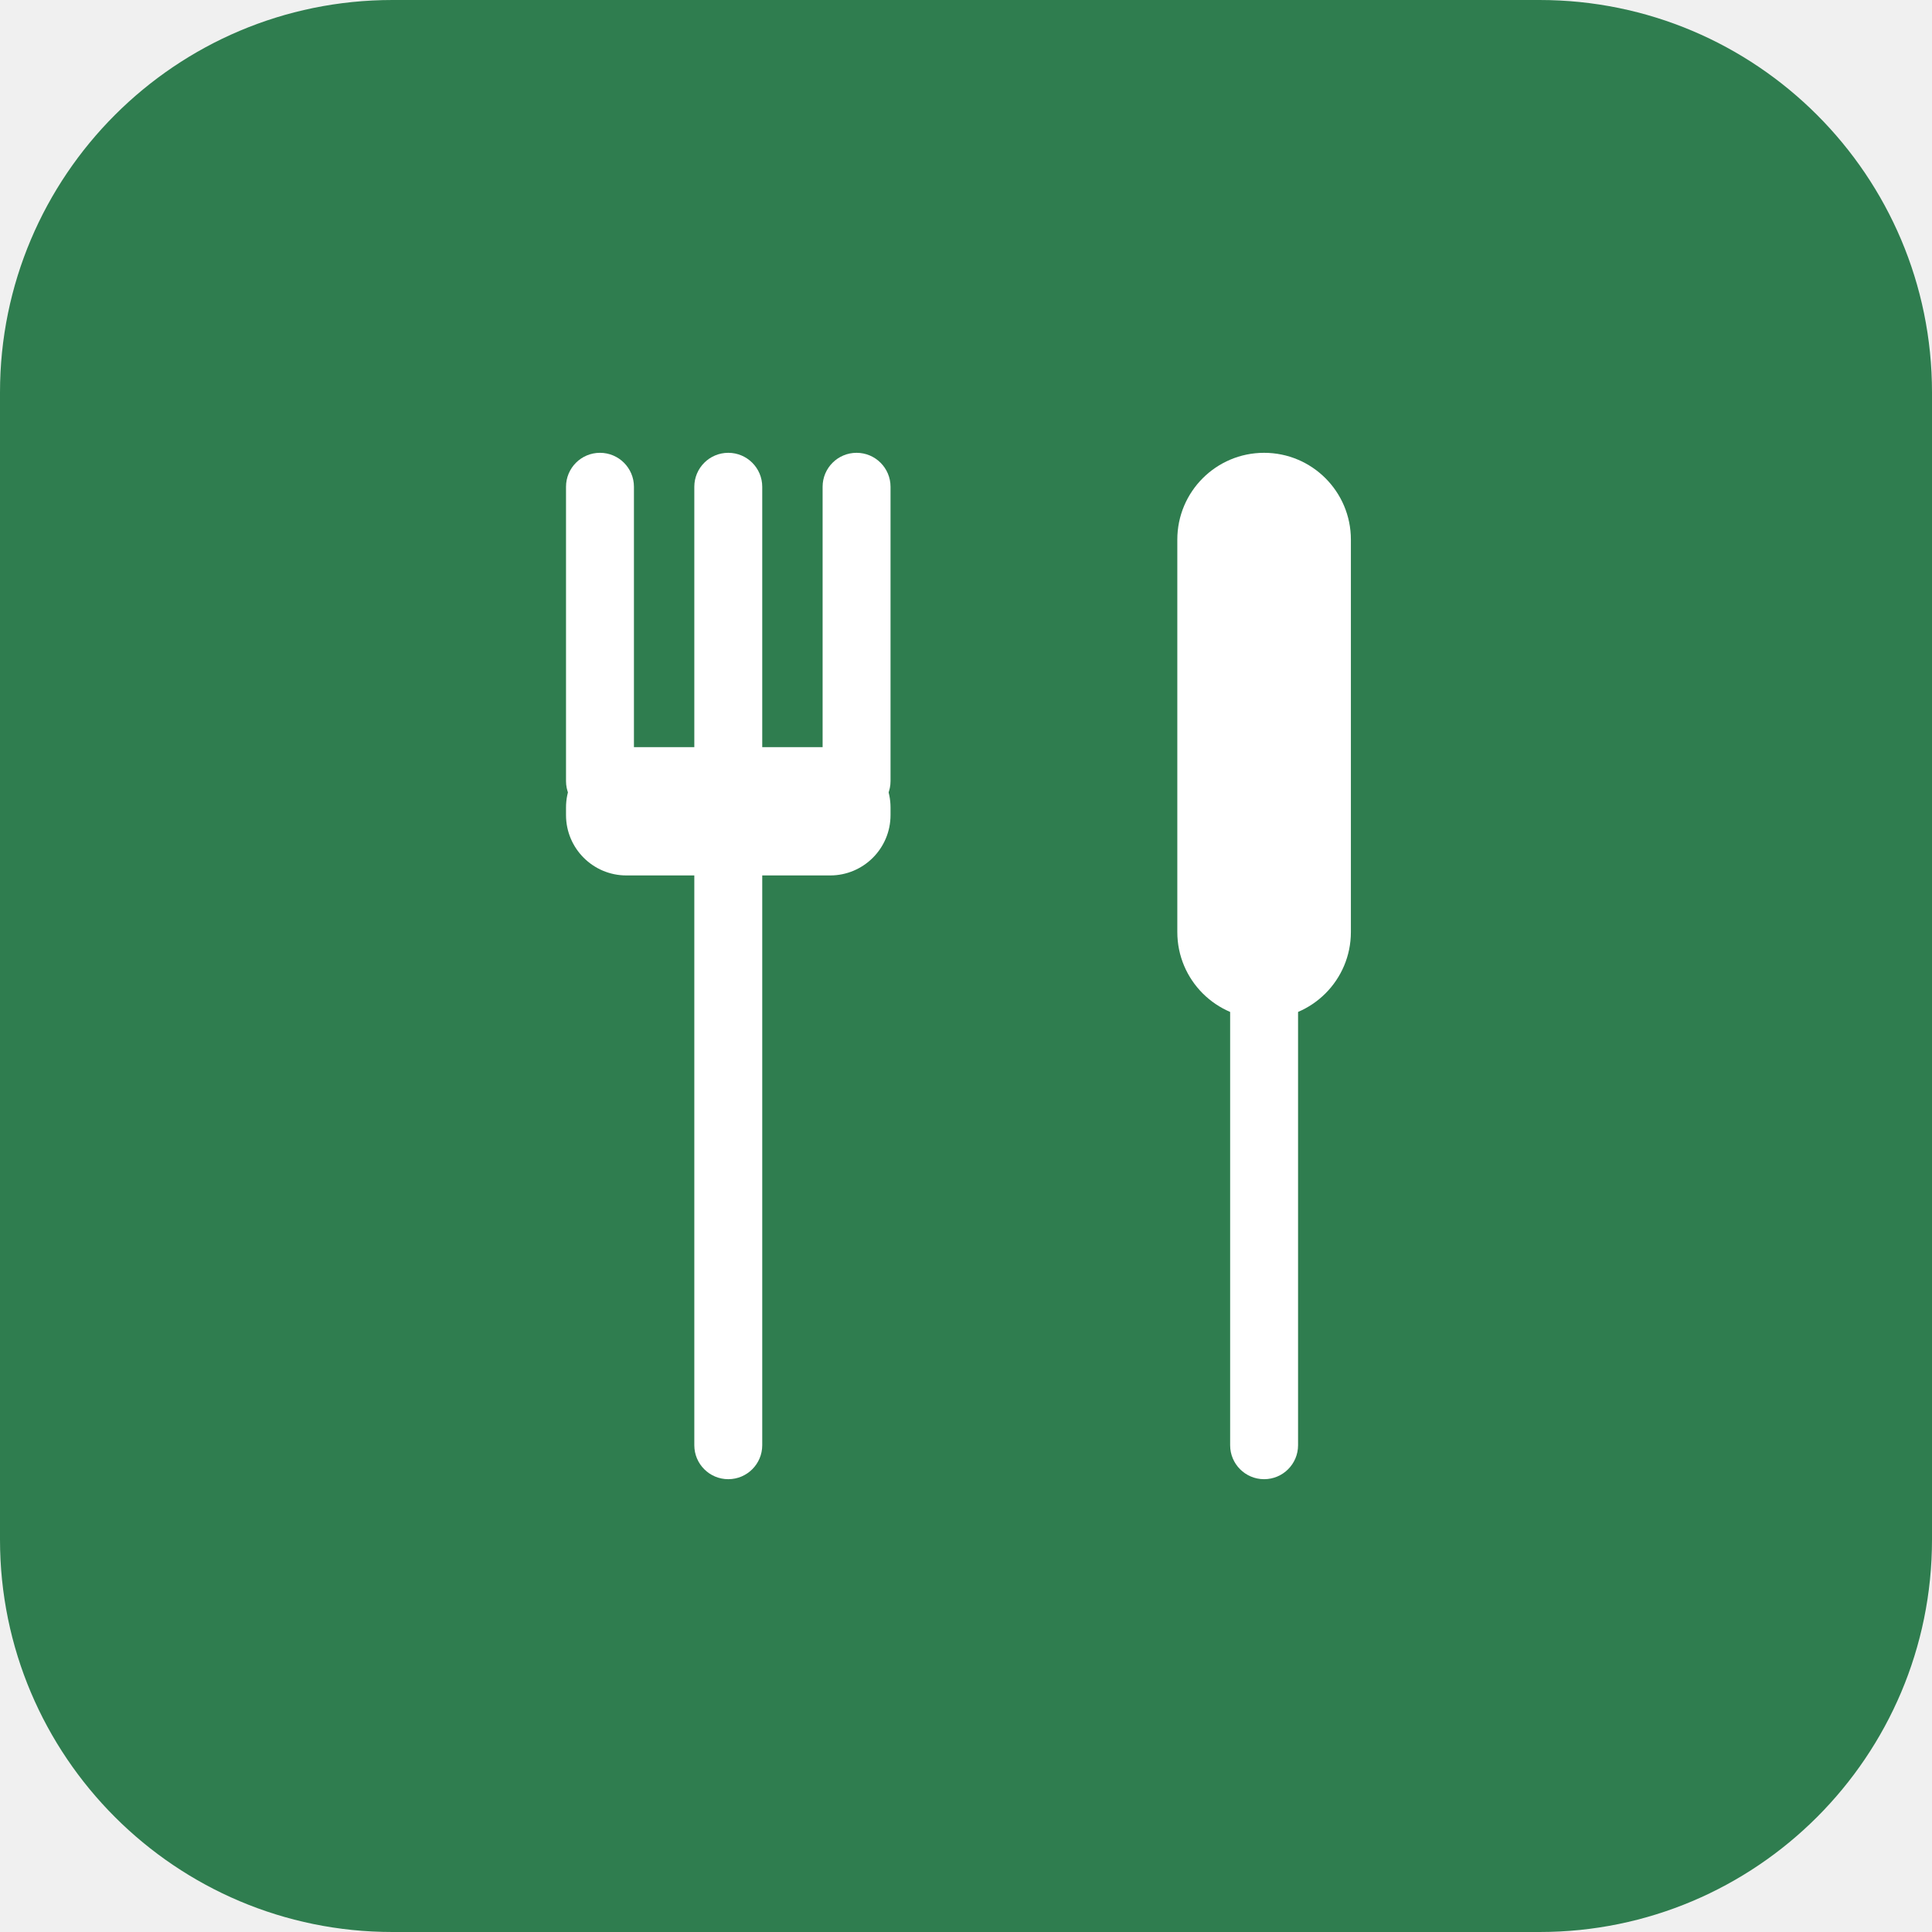
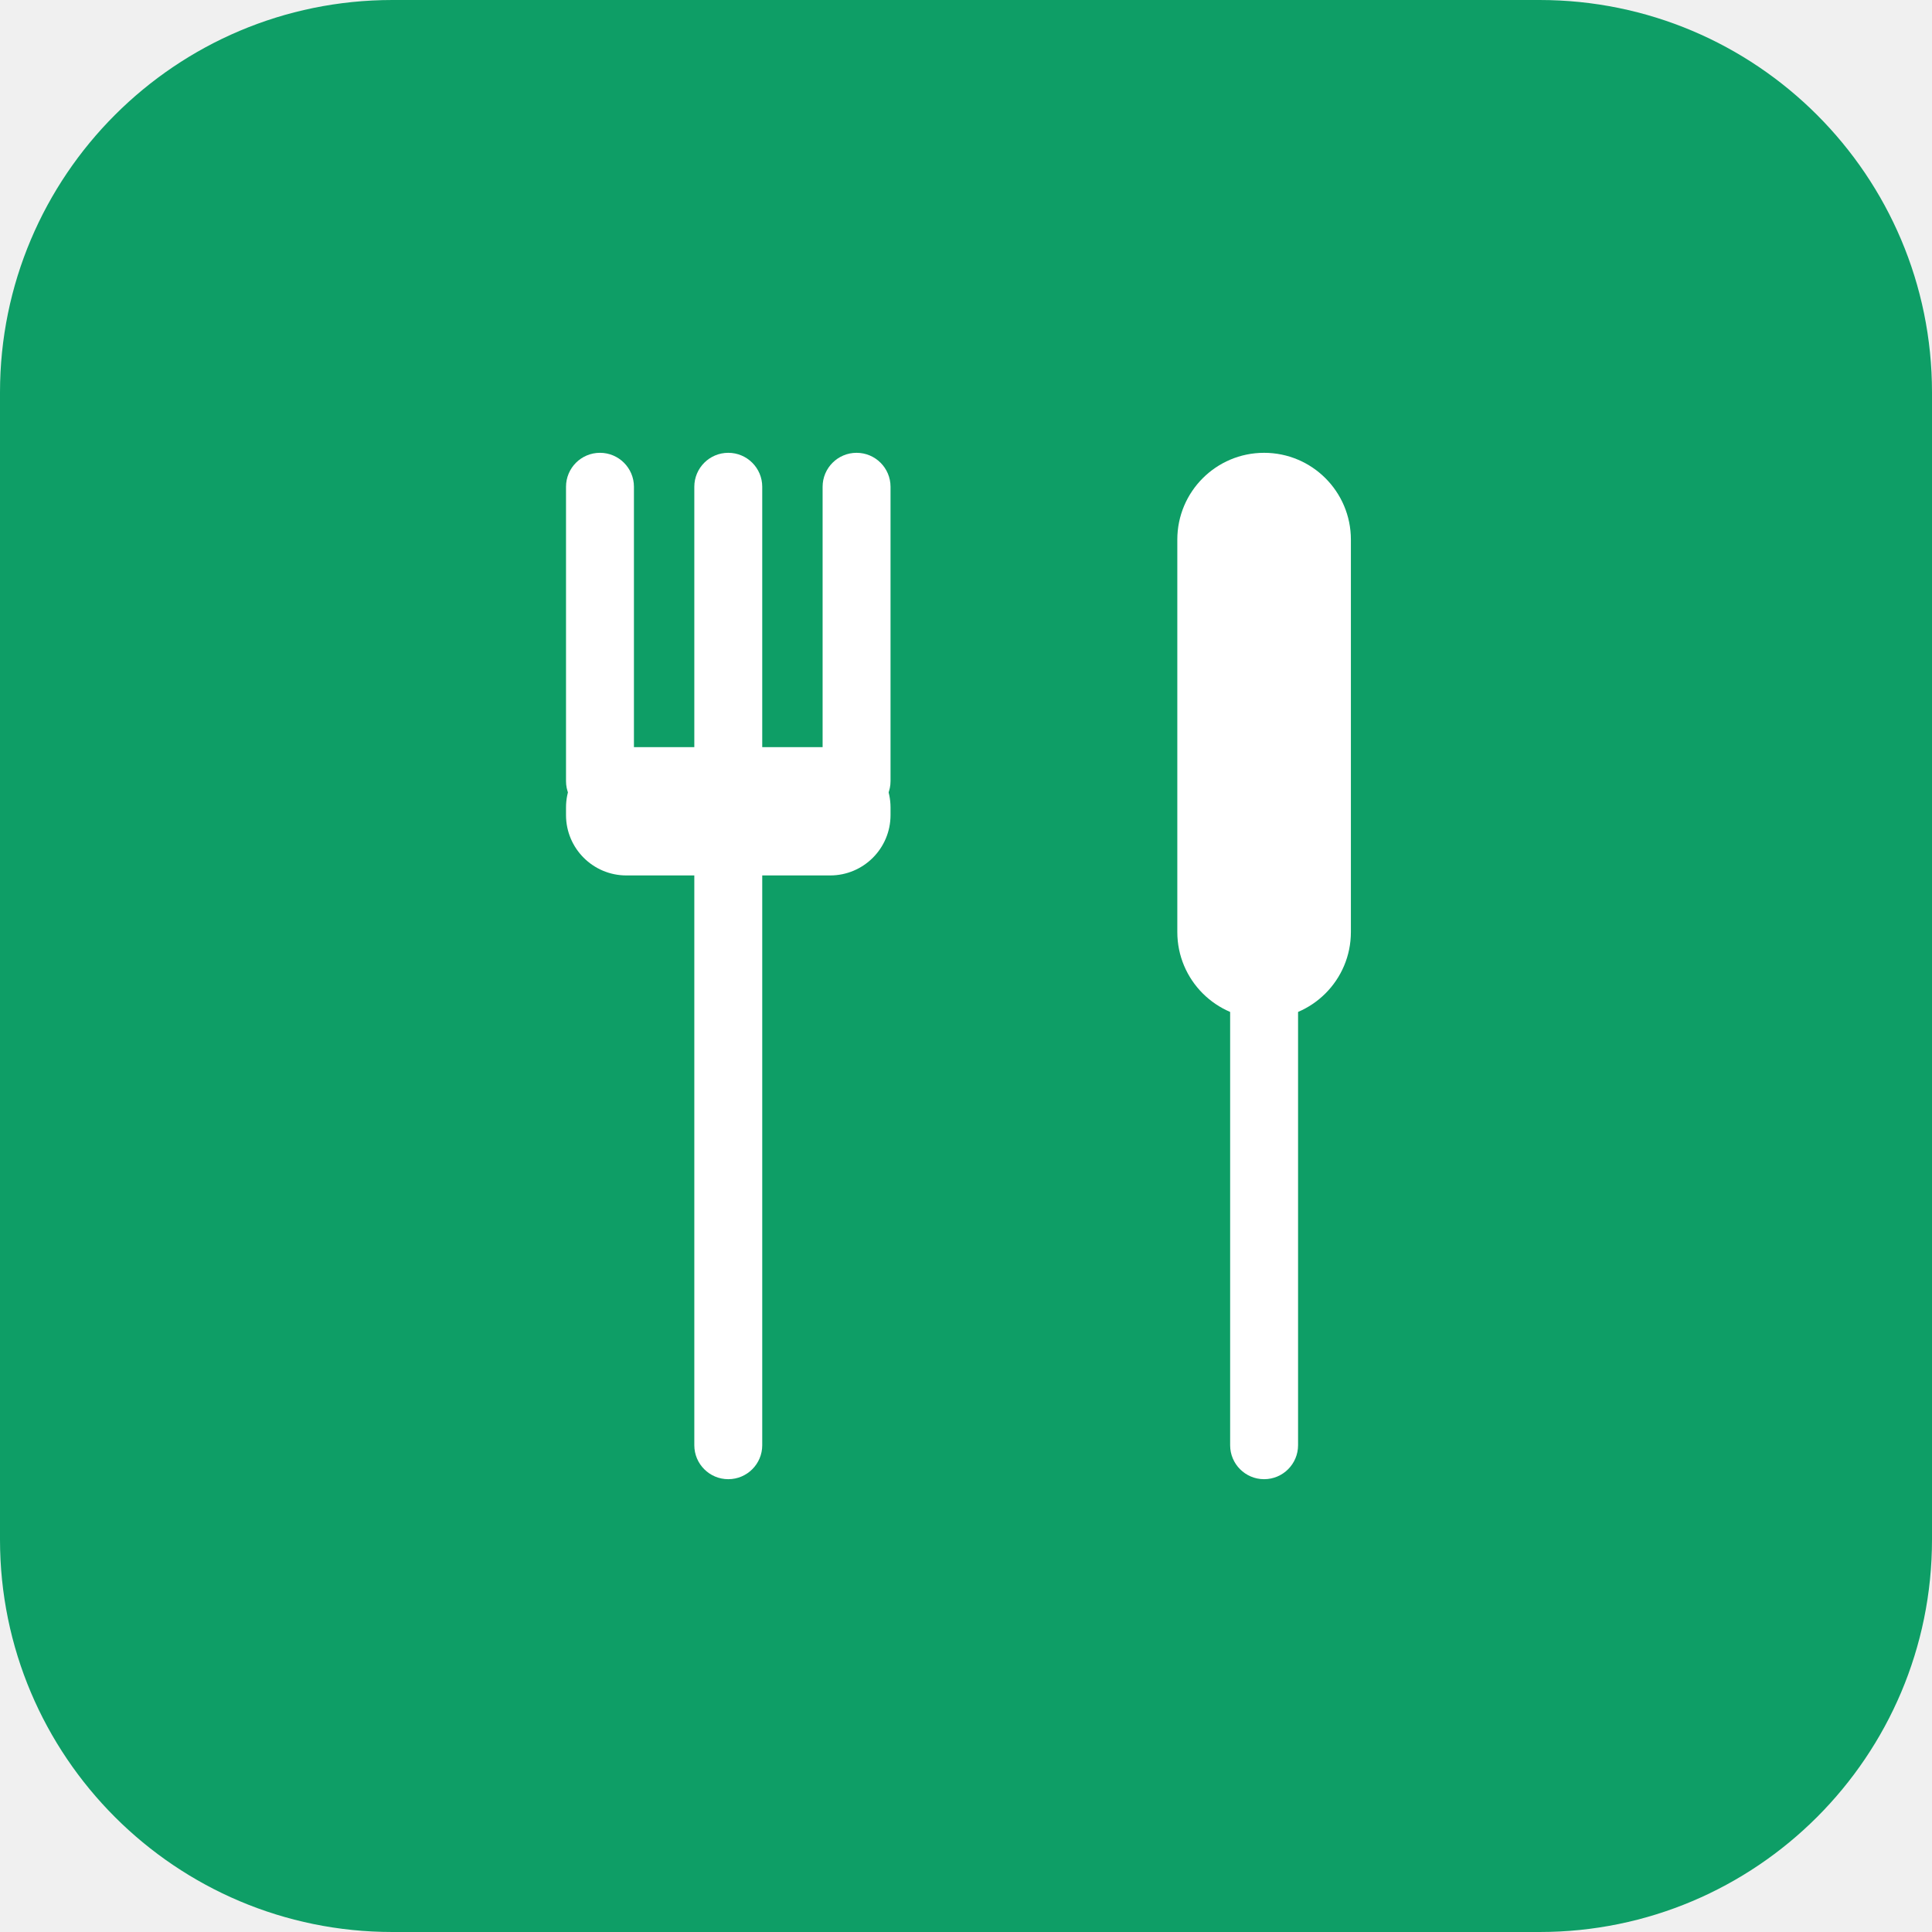
<svg xmlns="http://www.w3.org/2000/svg" viewBox="0 0 512 512">
-   <rect width="512" height="512" rx="104" fill="#2f7d4f" />
+   <rect width="512" height="512" rx="104" fill="#0e9e66" />
  <g fill="#fff">
    <rect x="150" y="120" width="18" height="96" rx="9" />
    <rect x="184" y="120" width="18" height="96" rx="9" />
    <rect x="218" y="120" width="18" height="96" rx="9" />
    <rect x="150" y="198" width="86" height="34" rx="16" />
    <rect x="184" y="220" width="18" height="172" rx="9" />
    <rect x="312" y="120" width="46" height="150" rx="23" />
    <rect x="326" y="250" width="18" height="142" rx="9" />
  </g>
</svg>
